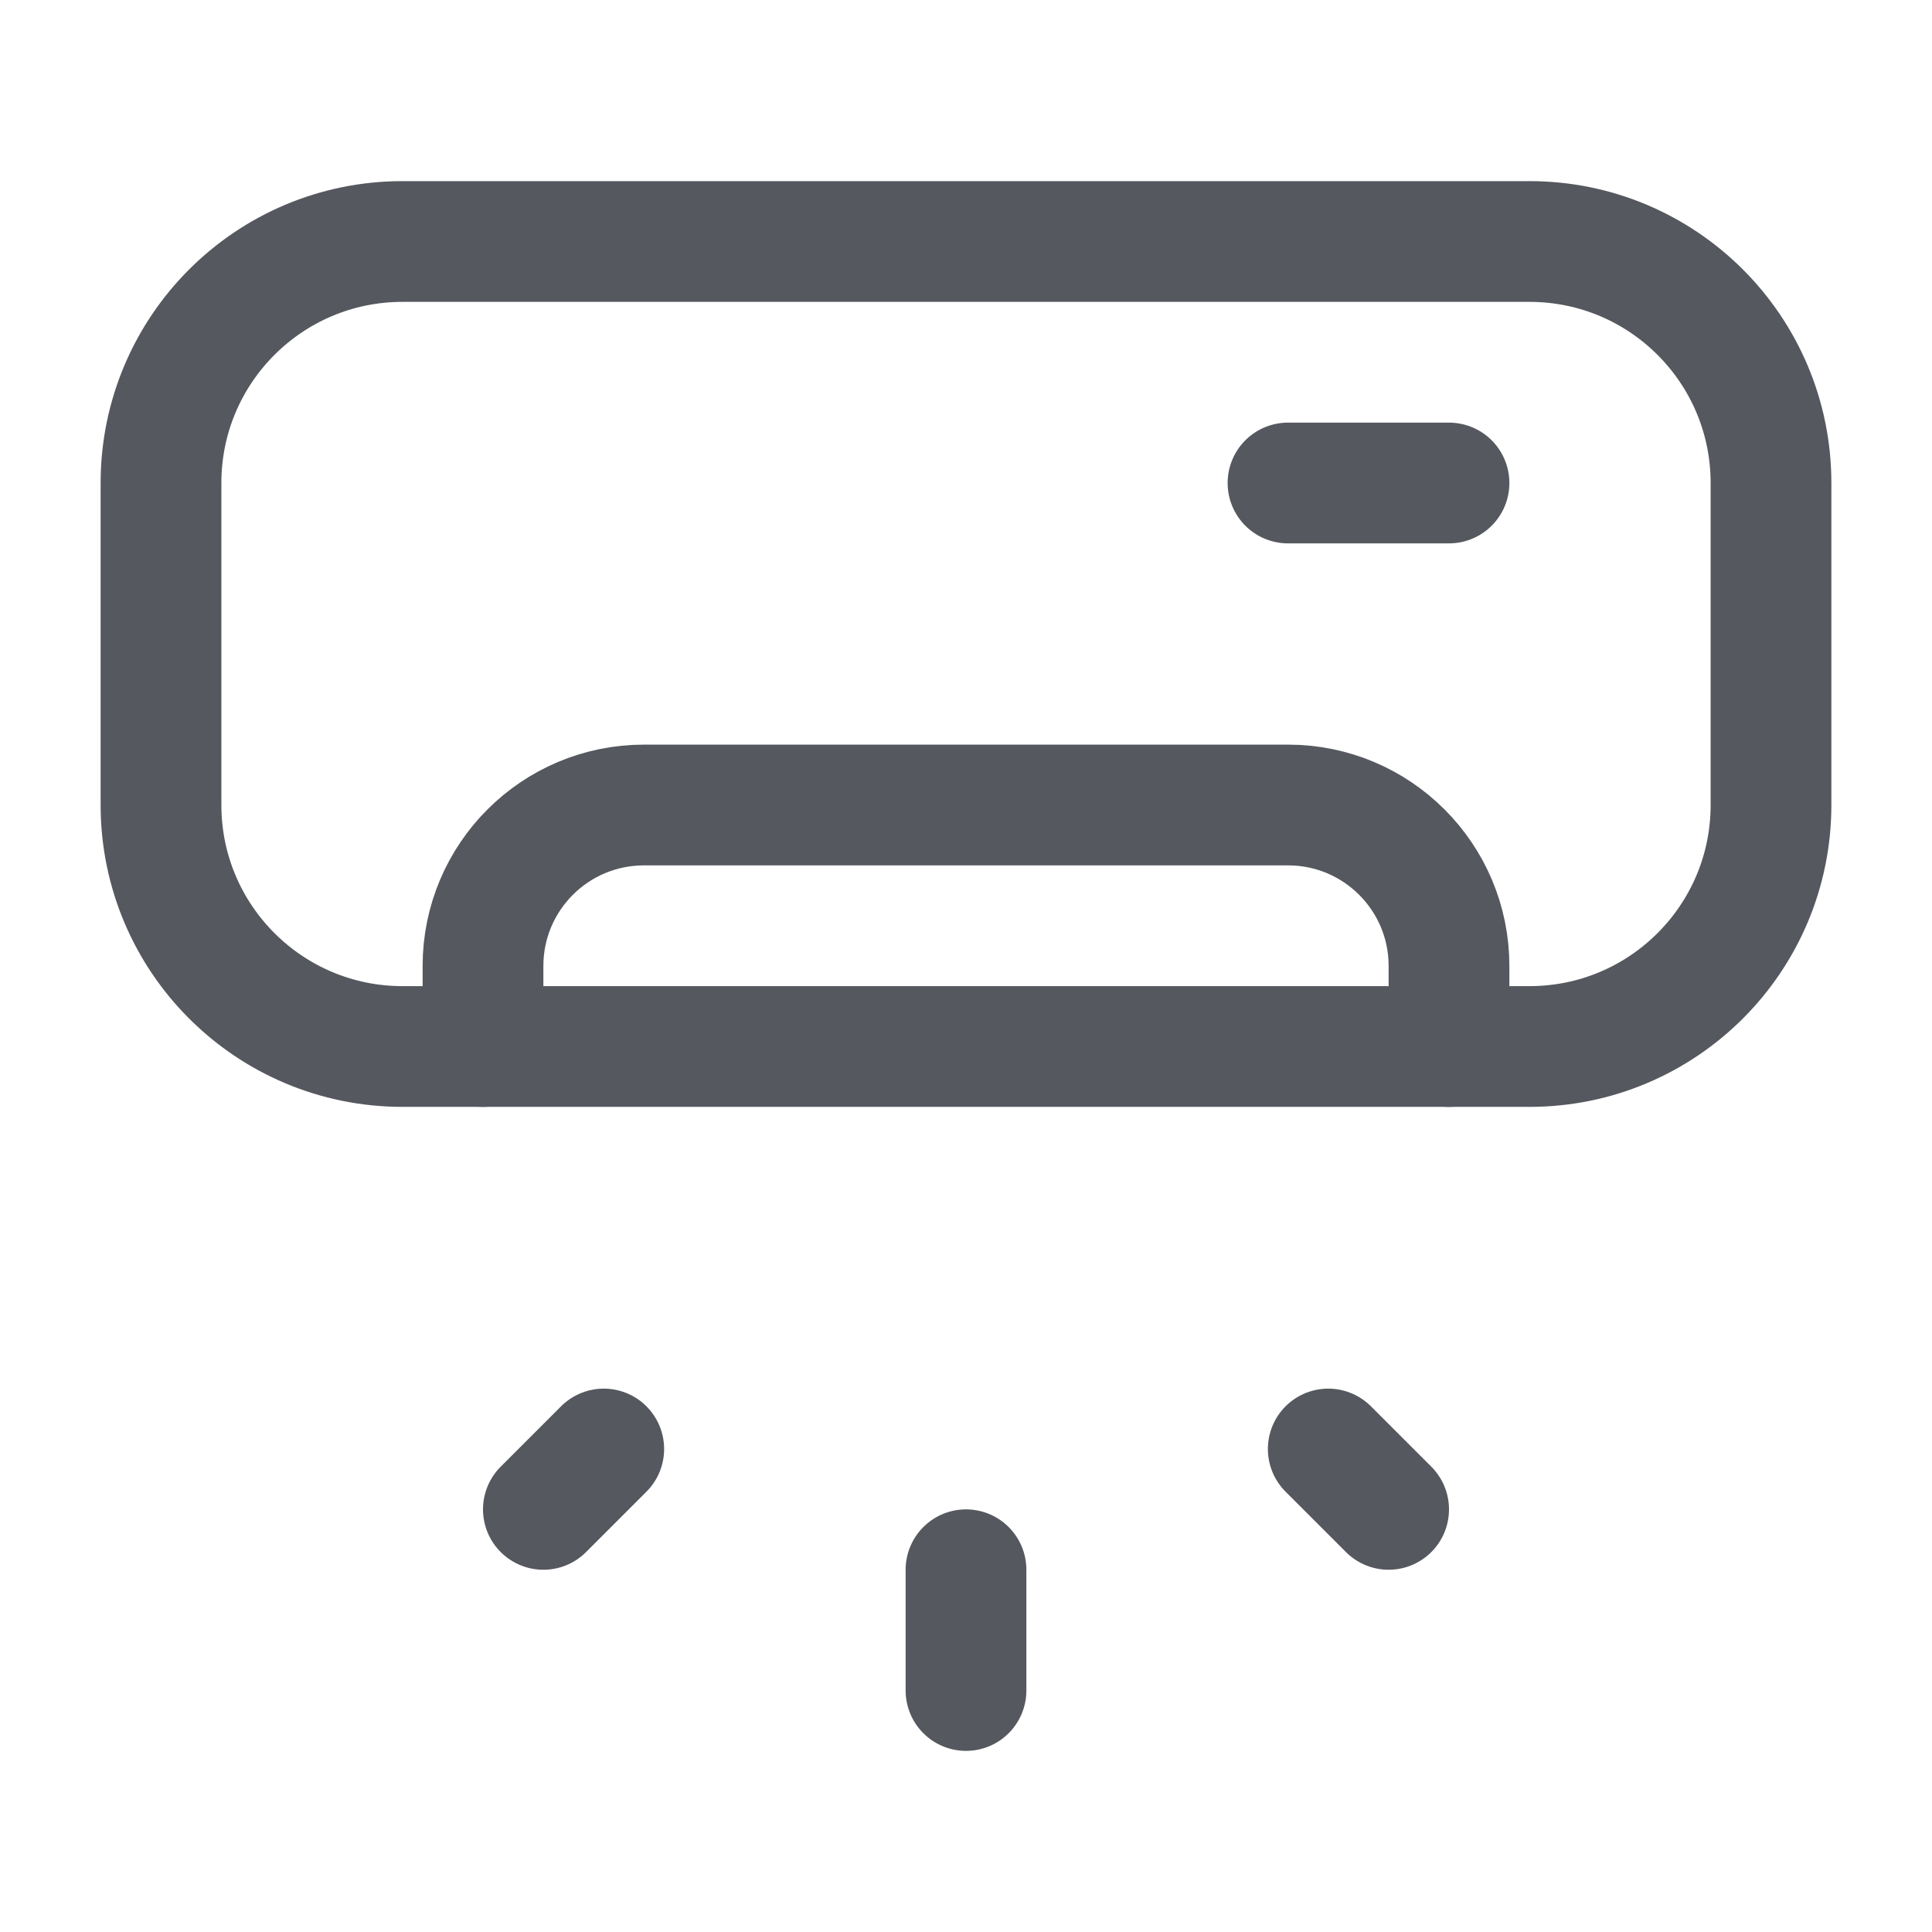
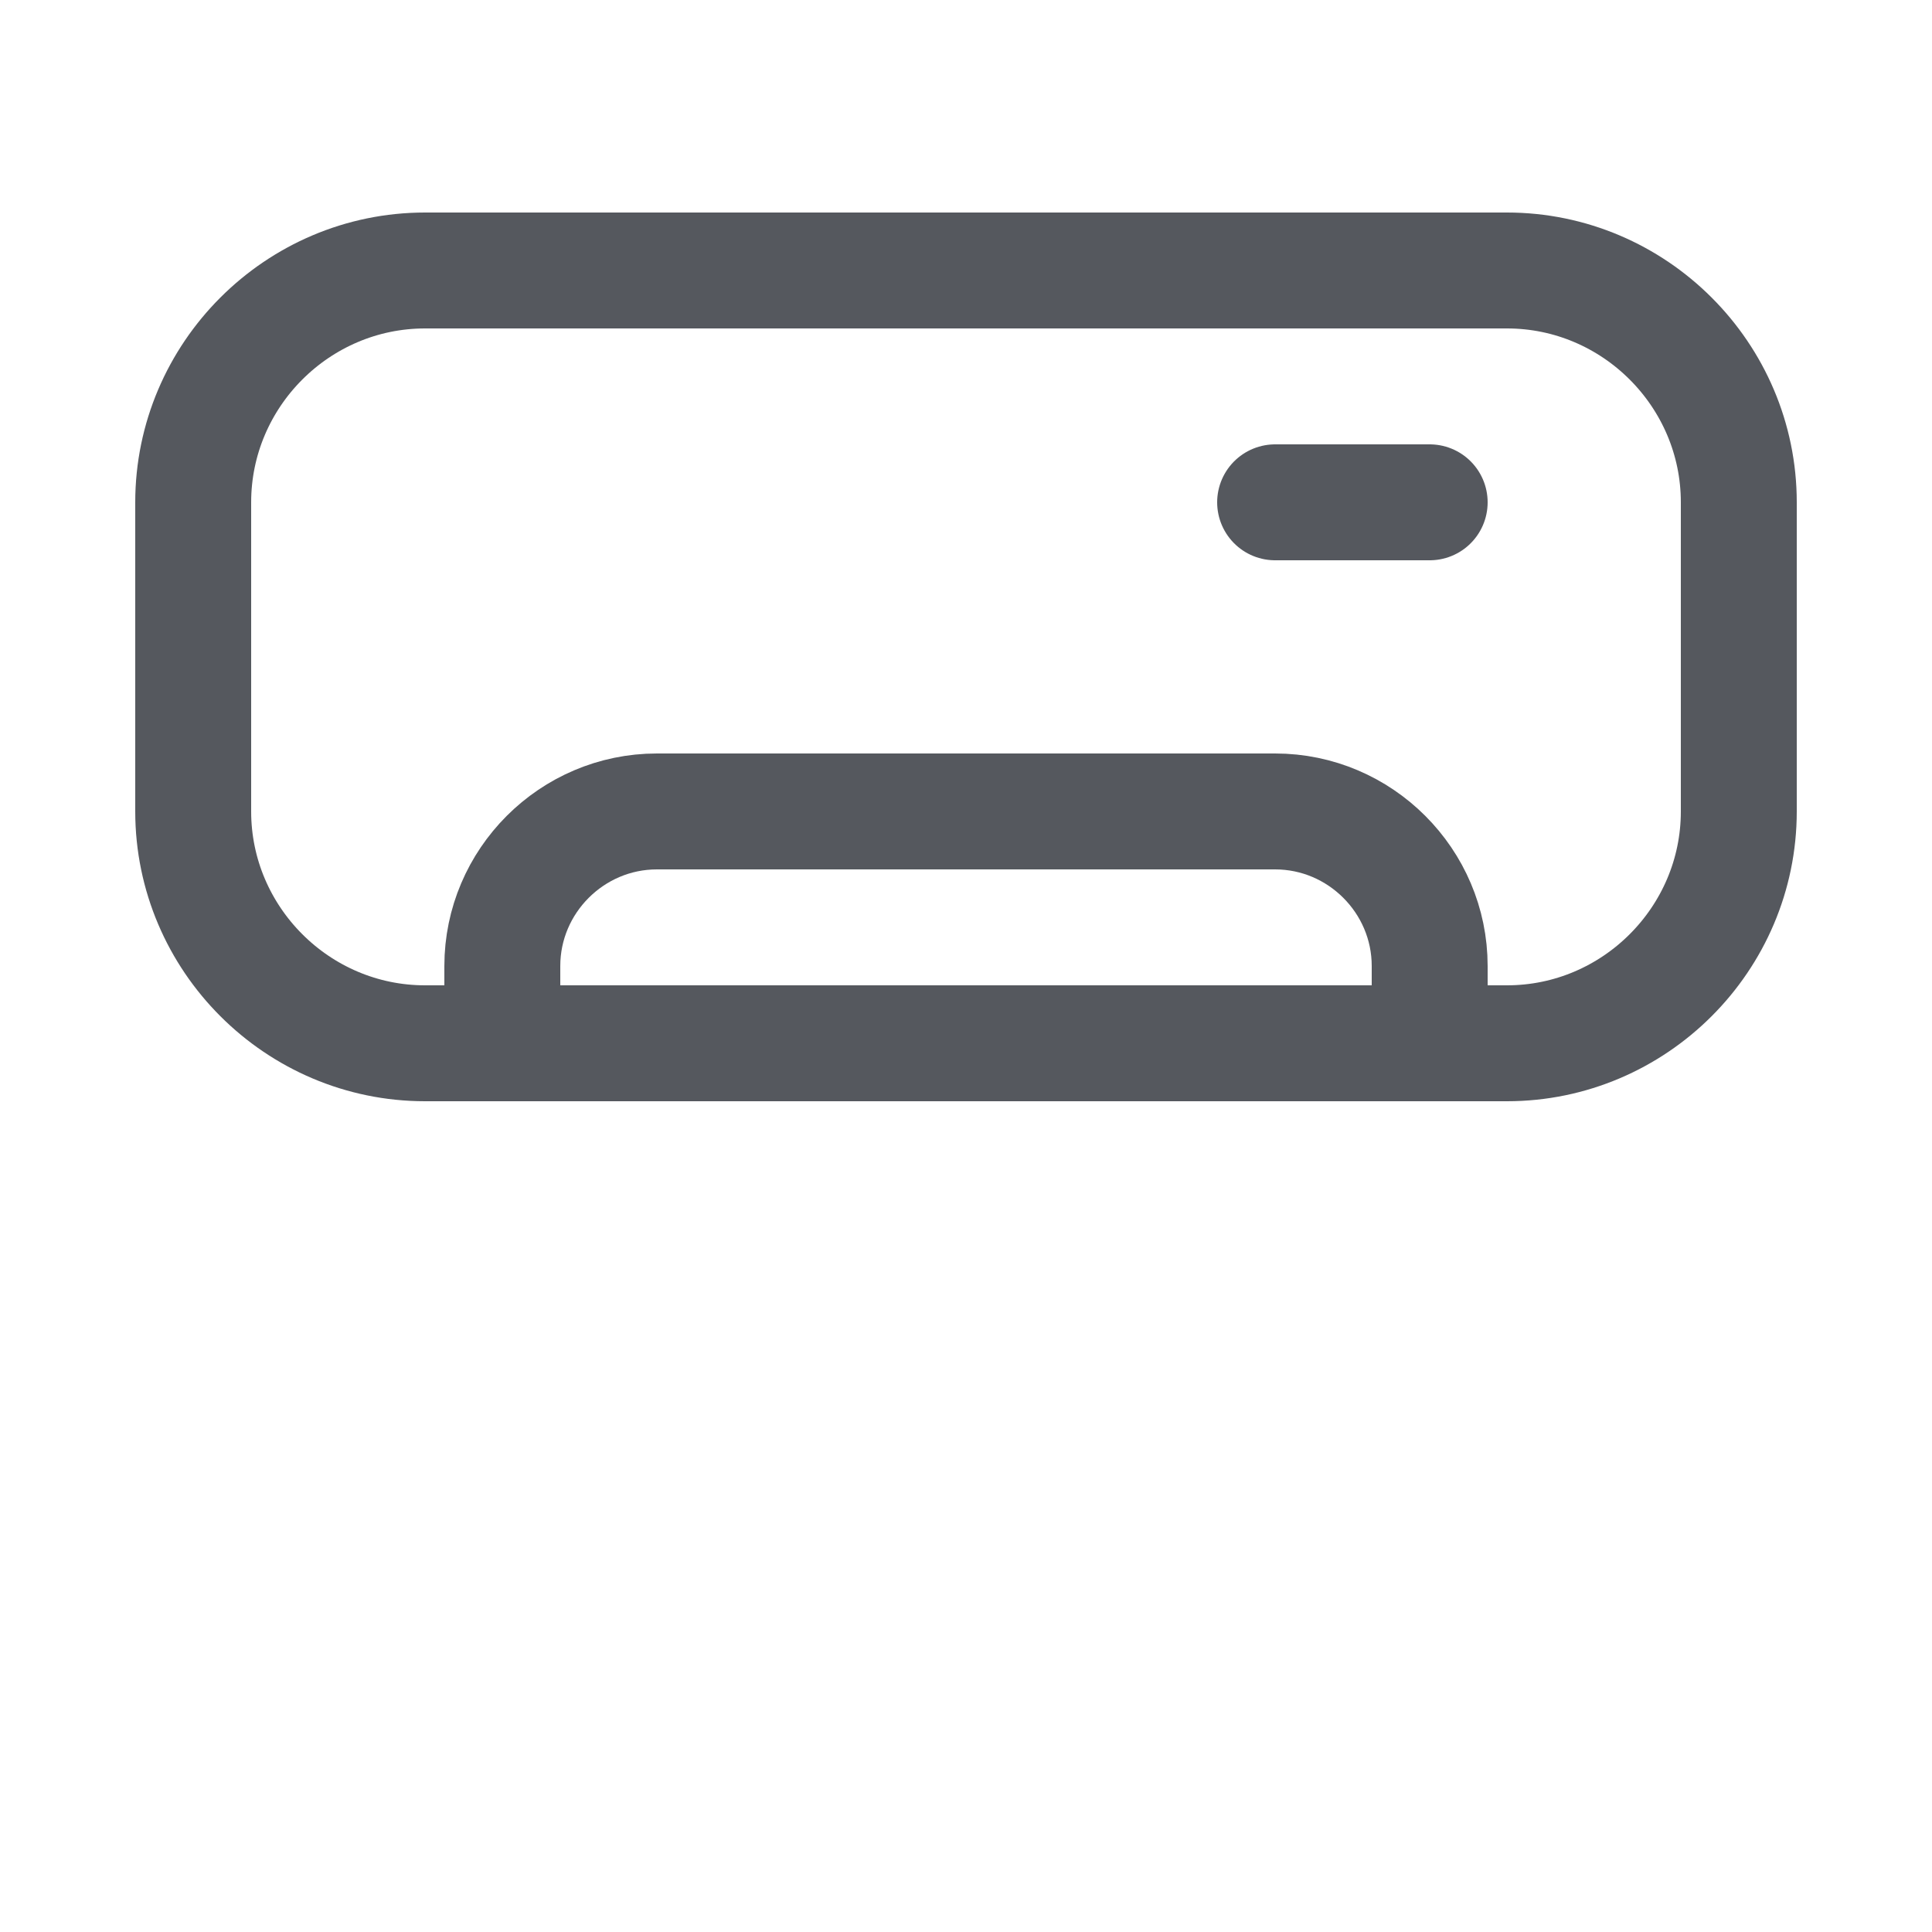
- <svg xmlns="http://www.w3.org/2000/svg" width="24" height="24" viewBox="0 0 24 24" fill="none">
-   <path fill-rule="evenodd" clip-rule="evenodd" d="M19 13H5C3.343 13 2 11.657 2 10V6C2 4.343 3.343 3 5 3H19C20.657 3 22 4.343 22 6V10C22 11.657 20.657 13 19 13Z" stroke="#55585E" stroke-width="1.5" stroke-linecap="round" stroke-linejoin="round" />
-   <path d="M18 6H16" stroke="#55585E" stroke-width="1.5" stroke-linecap="round" stroke-linejoin="round" />
-   <path d="M18 13V12C18 10.895 17.105 10 16 10H8C6.895 10 6 10.895 6 12V13" stroke="#55585E" stroke-width="1.5" stroke-linecap="round" stroke-linejoin="round" />
-   <path d="M12 19.5V21" stroke="#55585E" stroke-width="1.5" stroke-linecap="round" stroke-linejoin="round" />
-   <path d="M17.25 18.75L16.5 18" stroke="#55585E" stroke-width="1.5" stroke-linecap="round" stroke-linejoin="round" />
-   <path d="M6.75 18.75L7.5 18" stroke="#55585E" stroke-width="1.5" stroke-linecap="round" stroke-linejoin="round" />
+ <svg xmlns="http://www.w3.org/2000/svg" width="100" height="100" viewBox="0 0 100 100" clip-rule="evenodd" fill-rule="evenodd" stroke-linecap="round" stroke-linejoin="round">
+   <defs>
+     <clipPath id="ClipPath-1">
+       <path d="M-26.5 13.6c-0.6-1.8 20.9-21.6 22-20c3 4.5 9.6 7.6 17.2 7.6c6 0 11.4-1.9 14.8-5c2.5-2.2 26 16.9 24.1 20.1c-6 10-22.3 19-39 19c-19.2 0-35.2-9.3-39.1-21.7Z" />
+     </clipPath>
+   </defs>
+   <style>
+ @keyframes a0_s { 0% { stroke: #55585e; animation-timing-function: steps(1); } 33.333% { stroke: #ffa900; animation-timing-function: steps(1); } 46.667% { stroke: #55585e; animation-timing-function: steps(1); } 60% { stroke: #ffa900; animation-timing-function: steps(1); } 73.333% { stroke: #55585e; } 100% { stroke: #55585e; } }
+ @keyframes a1_t { 0% { transform: translate(-37.4px,-89.8px); } 100% { transform: translate(-37.4px,-39.8px); } }
+ @keyframes a2_t { 0% { transform: translate(-52.4px,-80.8px); } 100% { transform: translate(-19.4px,-46.8px); } }
+ @keyframes a3_t { 0% { transform: translate(-22.4px,-80.8px); } 100% { transform: translate(-55.5px,-46.8px); } }
+ </style>
+   <g>
+     <path d="M78 54h-56c-6.6 0-12-5.4-12-12v-16c0-6.6 5.4-12 12-12h56c6.6 0 12 5.4 12 12v16c0 6.6-5.4 12-12 12Z" fill="none" stroke="#55585e" stroke-width="6px" />
+     <path d="M74 26h-8" fill="none" stroke="#55585e" stroke-width="6px" style="animation: 1.5s linear infinite both a0_s;" />
+     <path d="M74 54v-4c0-4.4-3.6-8-8-8h-32c-4.4 0-8 3.6-8 8v4" fill="none" stroke="#55585e" stroke-width="6px" />
+   </g>
+   <g clip-path="url(#ClipPath-1)" transform="translate(37.4,64.7)">
+     <path d="M50 80v6" fill="none" stroke="#5a81b2" stroke-width="6px" transform="translate(12.6,-6.8) translate(-50,-83)" style="animation: 1.5s linear infinite both a1_t;" />
+     <path d="M71 77l-3-3" fill="none" stroke="#5a81b2" stroke-width="6px" transform="translate(17.1,-5.3) translate(-69.5,-75.5)" style="animation: 1.5s linear infinite both a2_t;" />
+     <path d="M29 77l3-3" fill="none" stroke="#5a81b2" stroke-width="6px" transform="translate(8.1,-5.3) translate(-30.5,-75.5)" style="animation: 1.5s linear infinite both a3_t;" />
+   </g>
</svg>
